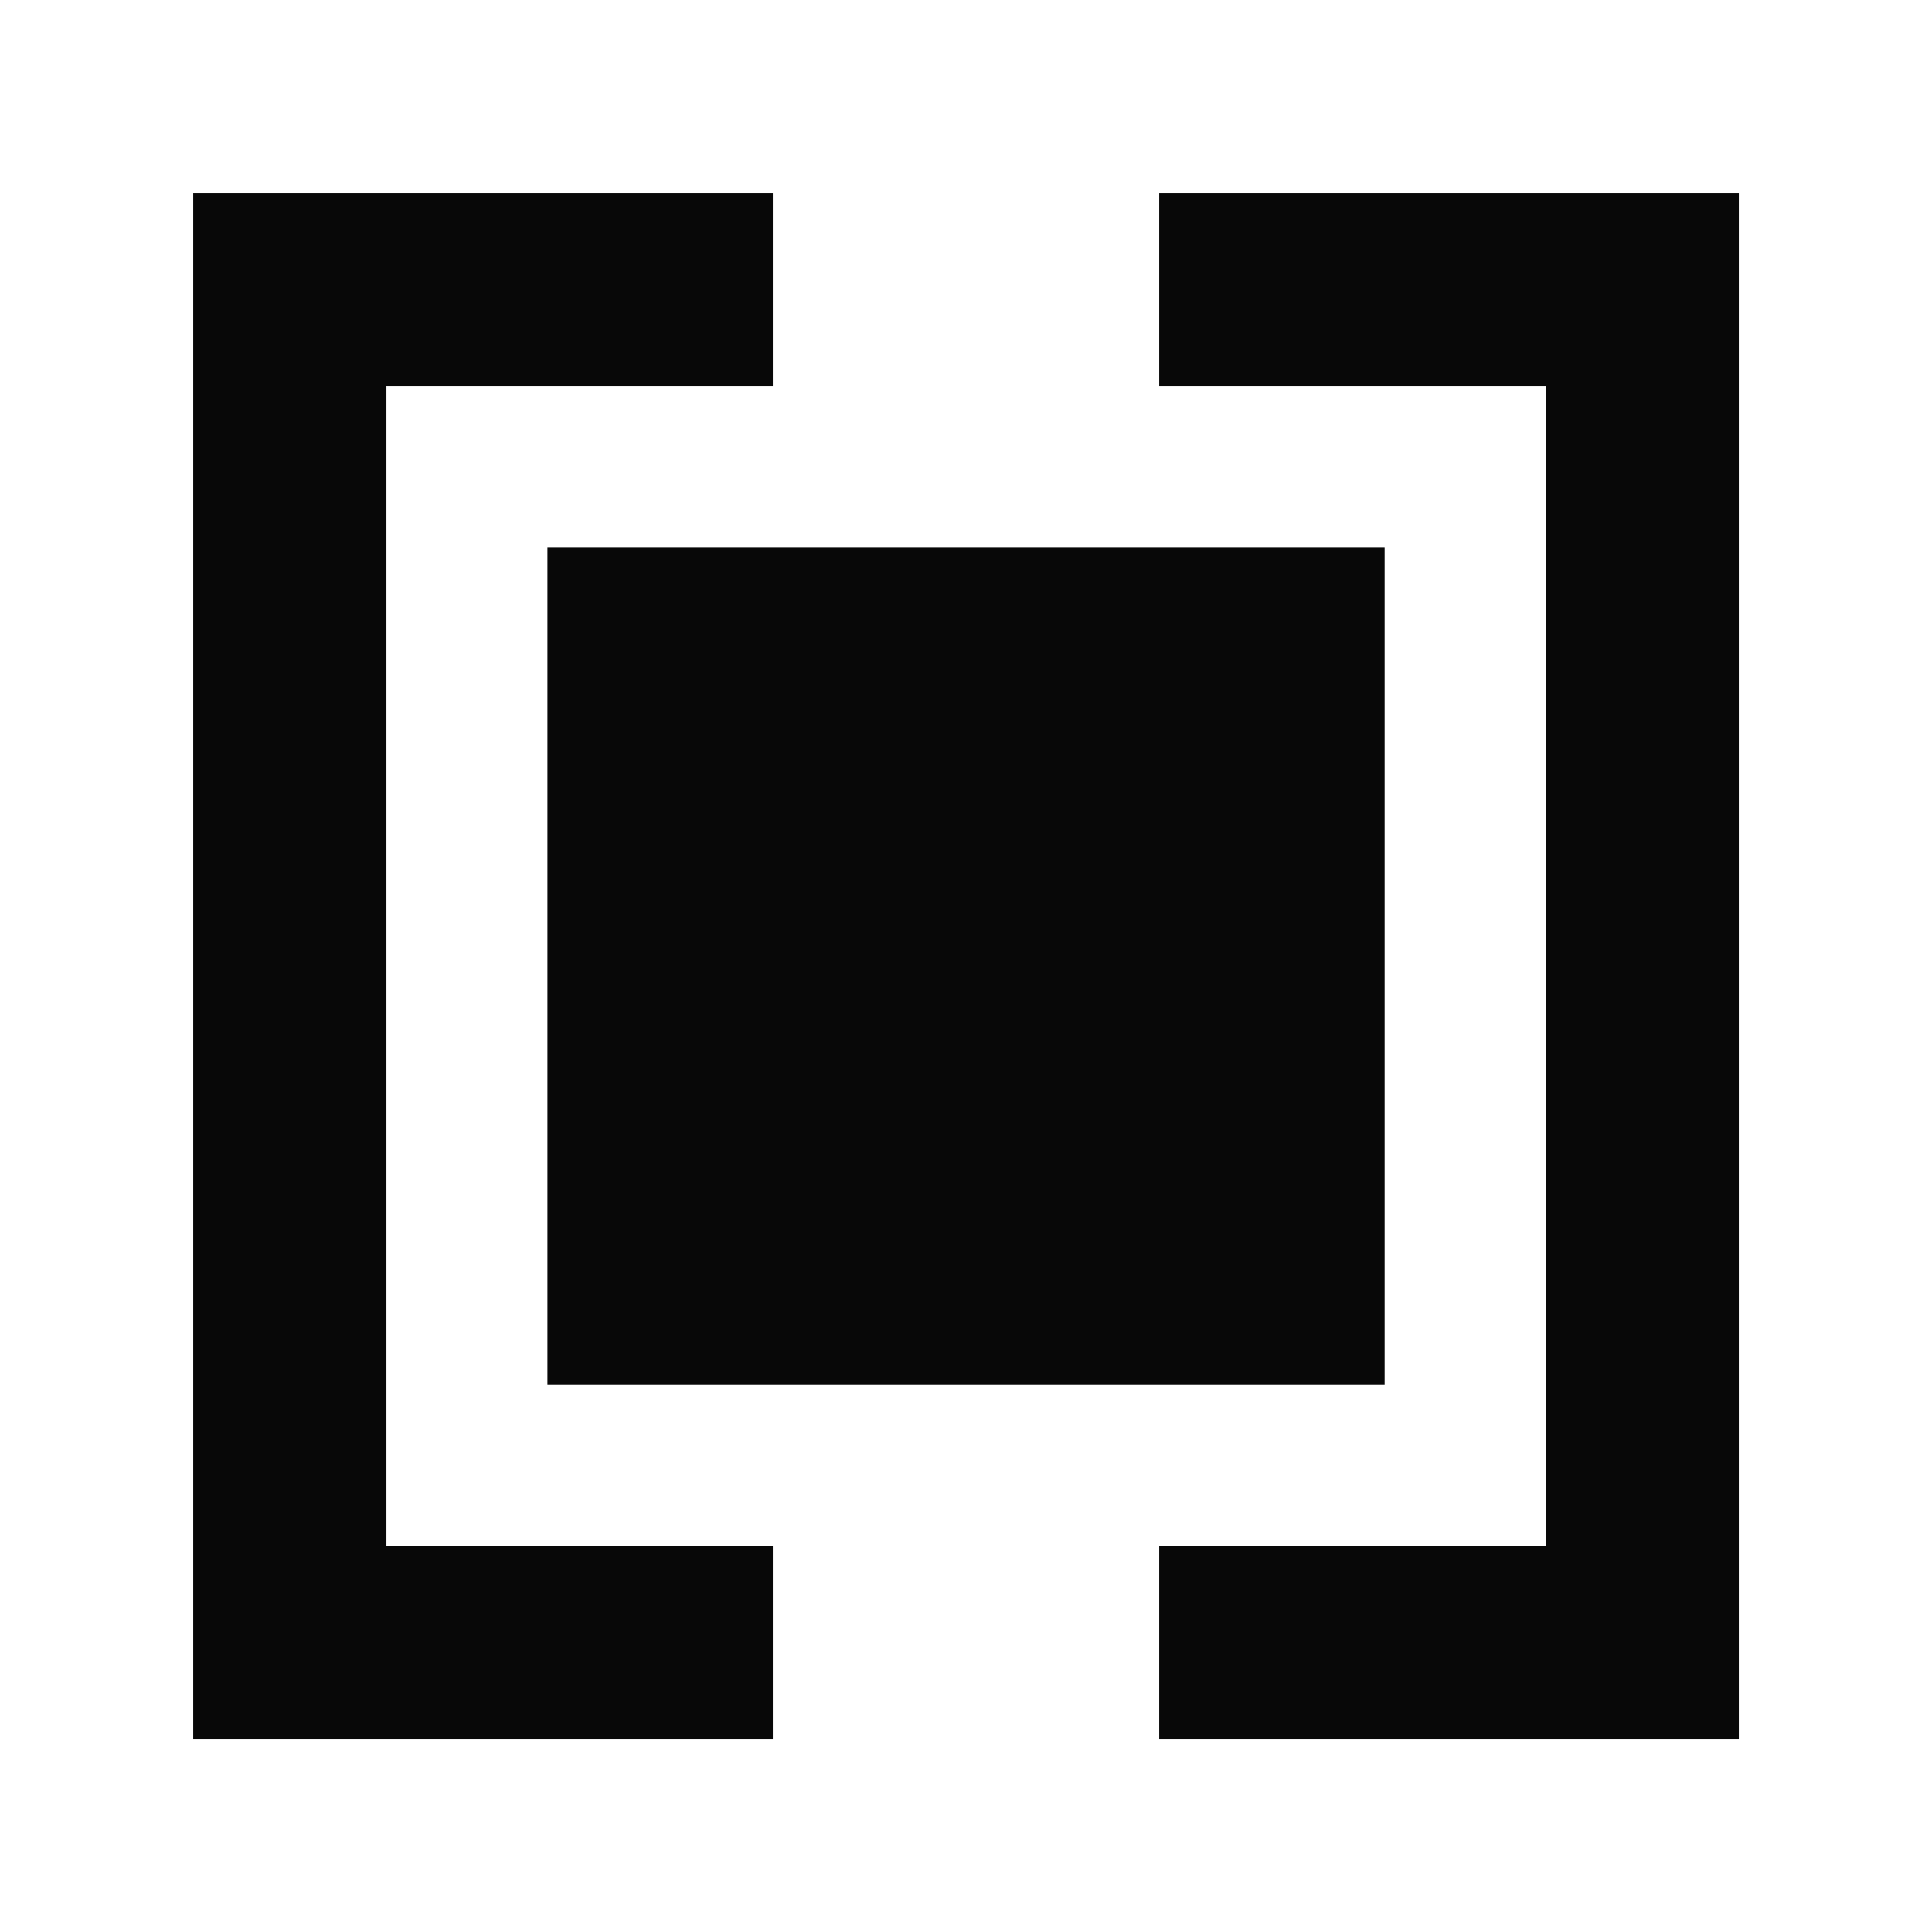
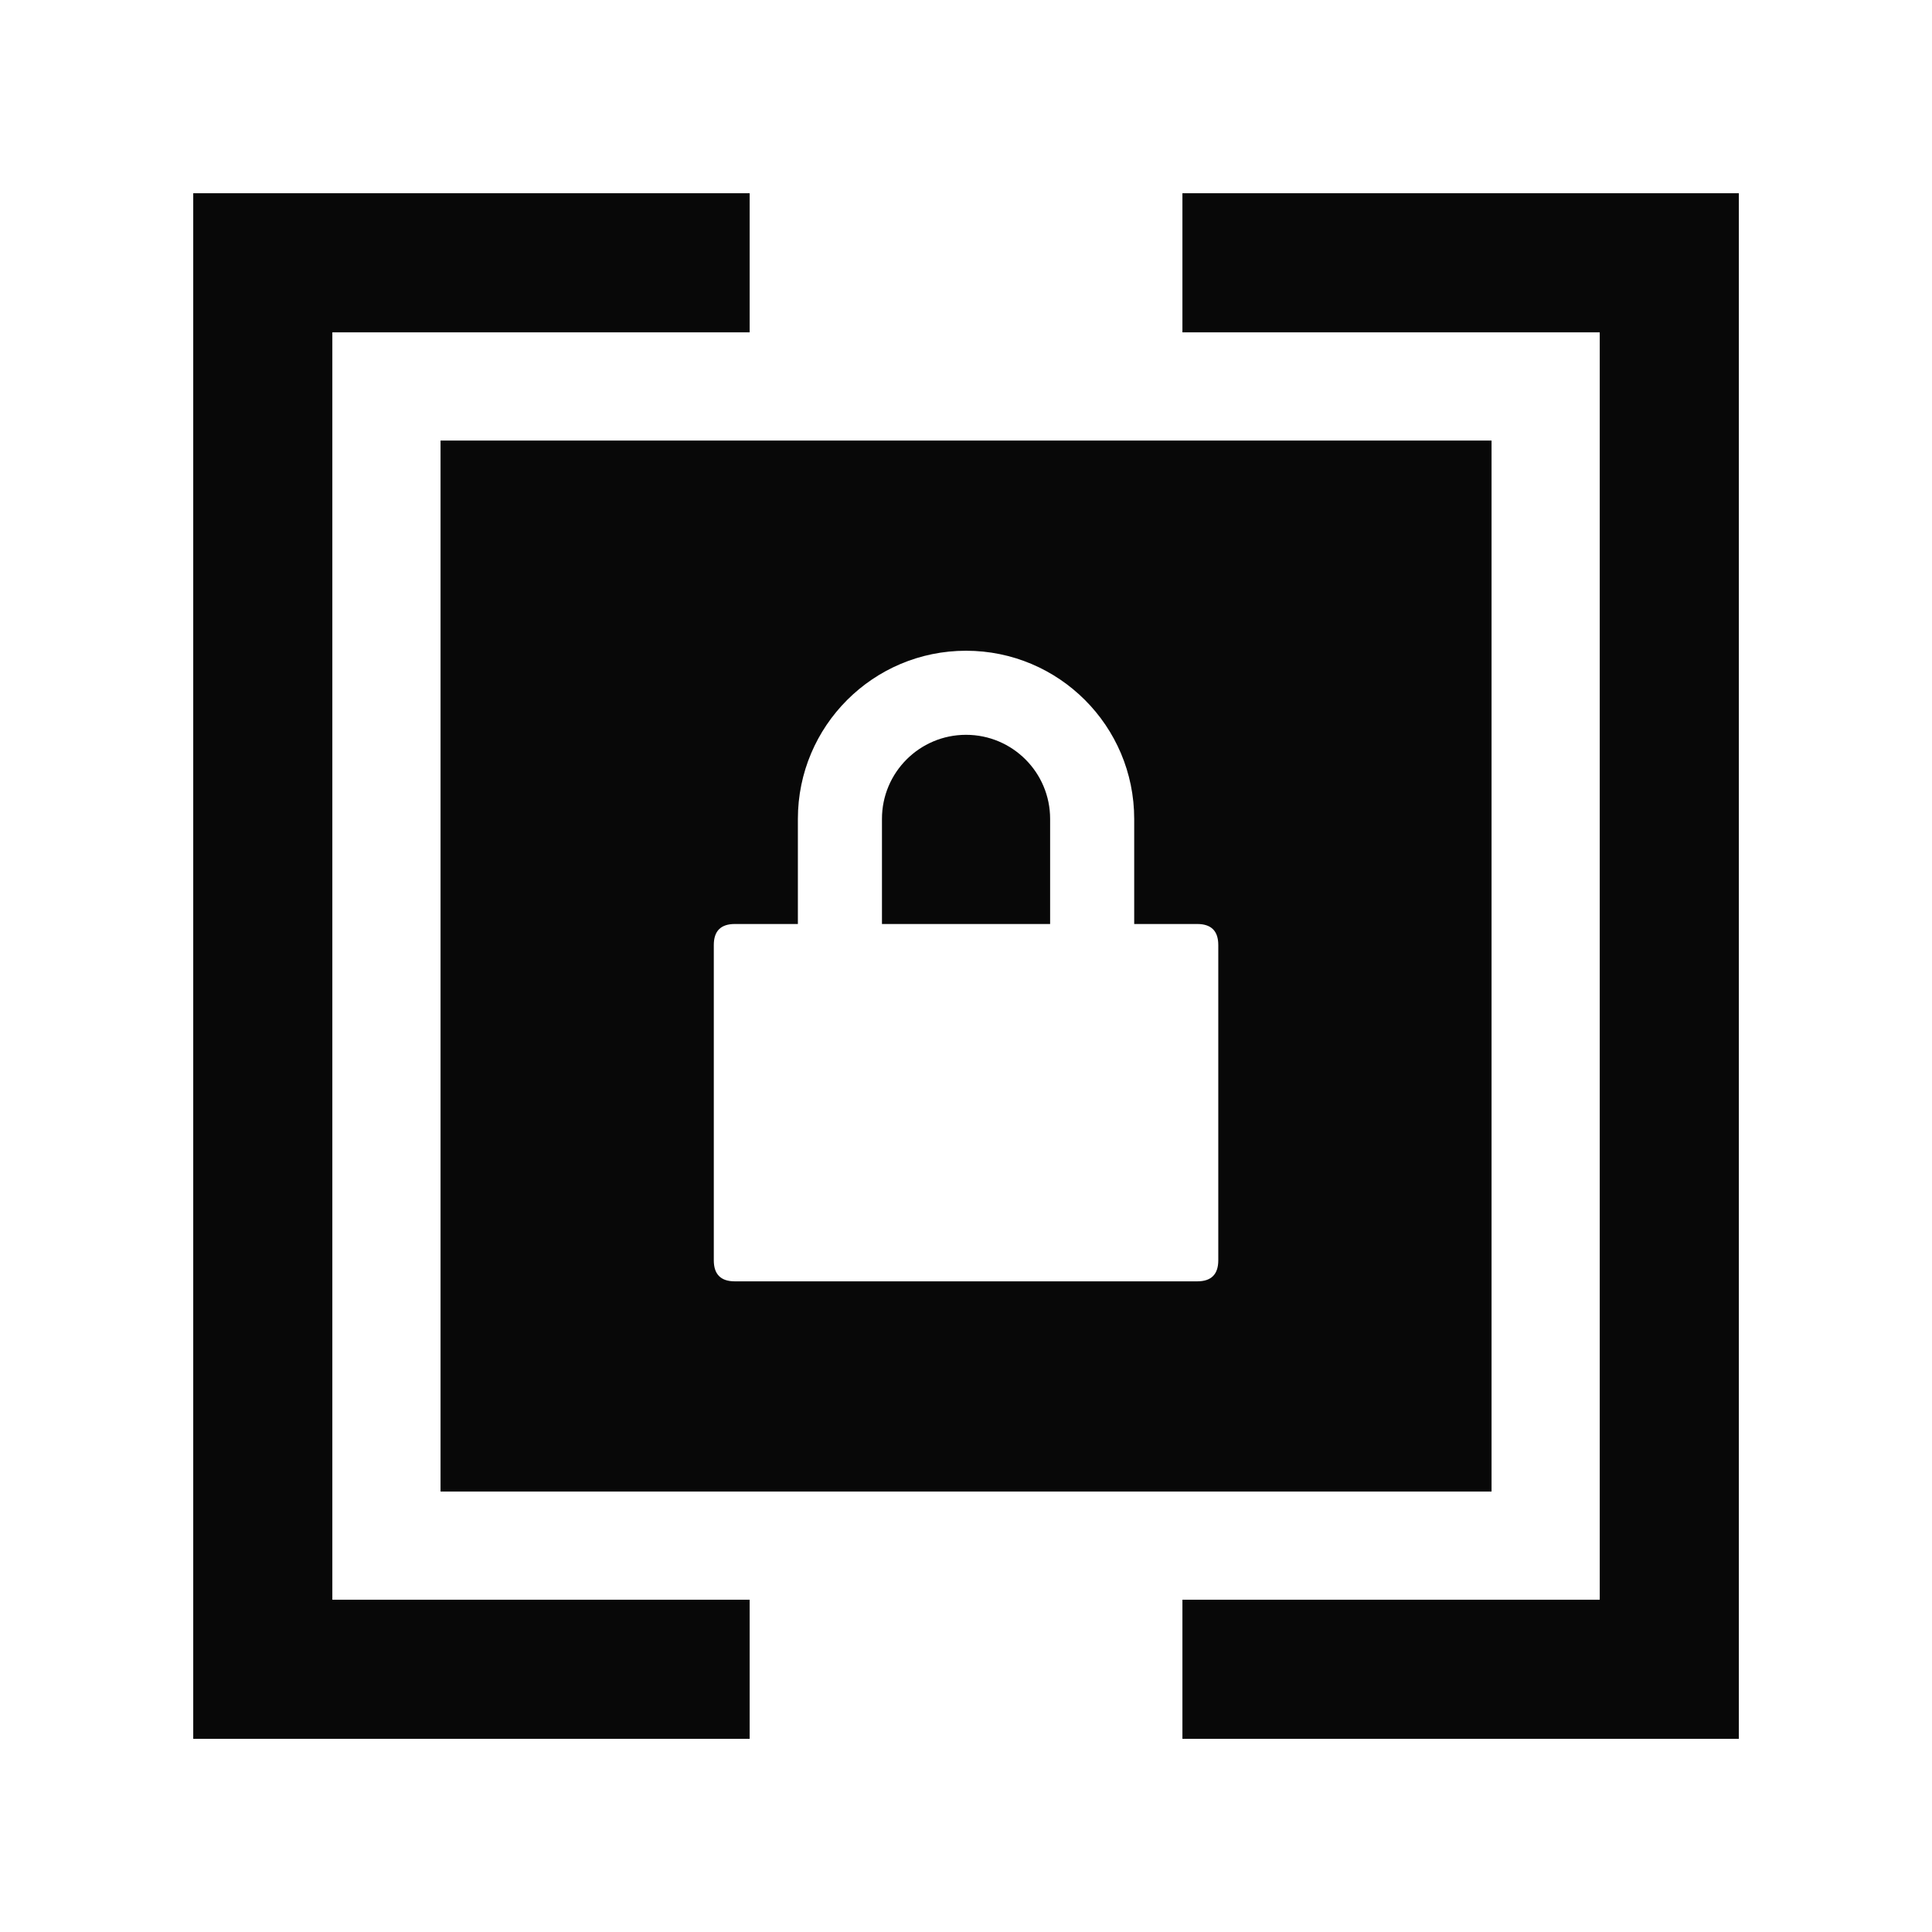
<svg xmlns="http://www.w3.org/2000/svg" width="160" height="160" viewBox="0 0 160 160" role="img" aria-labelledby="title desc">
  <g transform="translate(-5.33 -5.33) scale(0.3333333)">
-     <path d="M64 64 H208 V112 H112 V400 H208 V448 H64 Z" fill="#080808" />
-     <path d="M448 64 H304 V112 H400 V400 H304 V448 H448 Z" fill="#080808" />
-     <path d="M152 152 H360 V360 H152 Z" fill="#080808" />
+     <path d="M64 64 H202.24 V98.56 H98.56 V413.44 H202.24 V448 H64 Z" fill="#080808" fill-rule="evenodd" />
+     <path d="M448 64 H309.76 V98.56 H413.44 V413.44 H309.76 V448 H448 Z" fill="#080808" fill-rule="evenodd" />
+     <path d="M125.44 125.44 H386.56 V386.56 H125.44 Z M193.331 250.778 Q193.331 245.555 198.554 245.555 H214.221 V219.443 A41.779 41.779 0 0 1 297.779 219.443 V245.555 H313.446 Q318.669 245.555 318.669 250.778 V329.114 Q318.669 334.336 313.446 334.336 H198.554 Q193.331 334.336 193.331 329.114 Z M235.11 245.555 H276.89 V219.443 A20.89 20.89 0 0 0 235.11 219.443 Z" fill="#080808" fill-rule="evenodd" />
  </g>
</svg>
